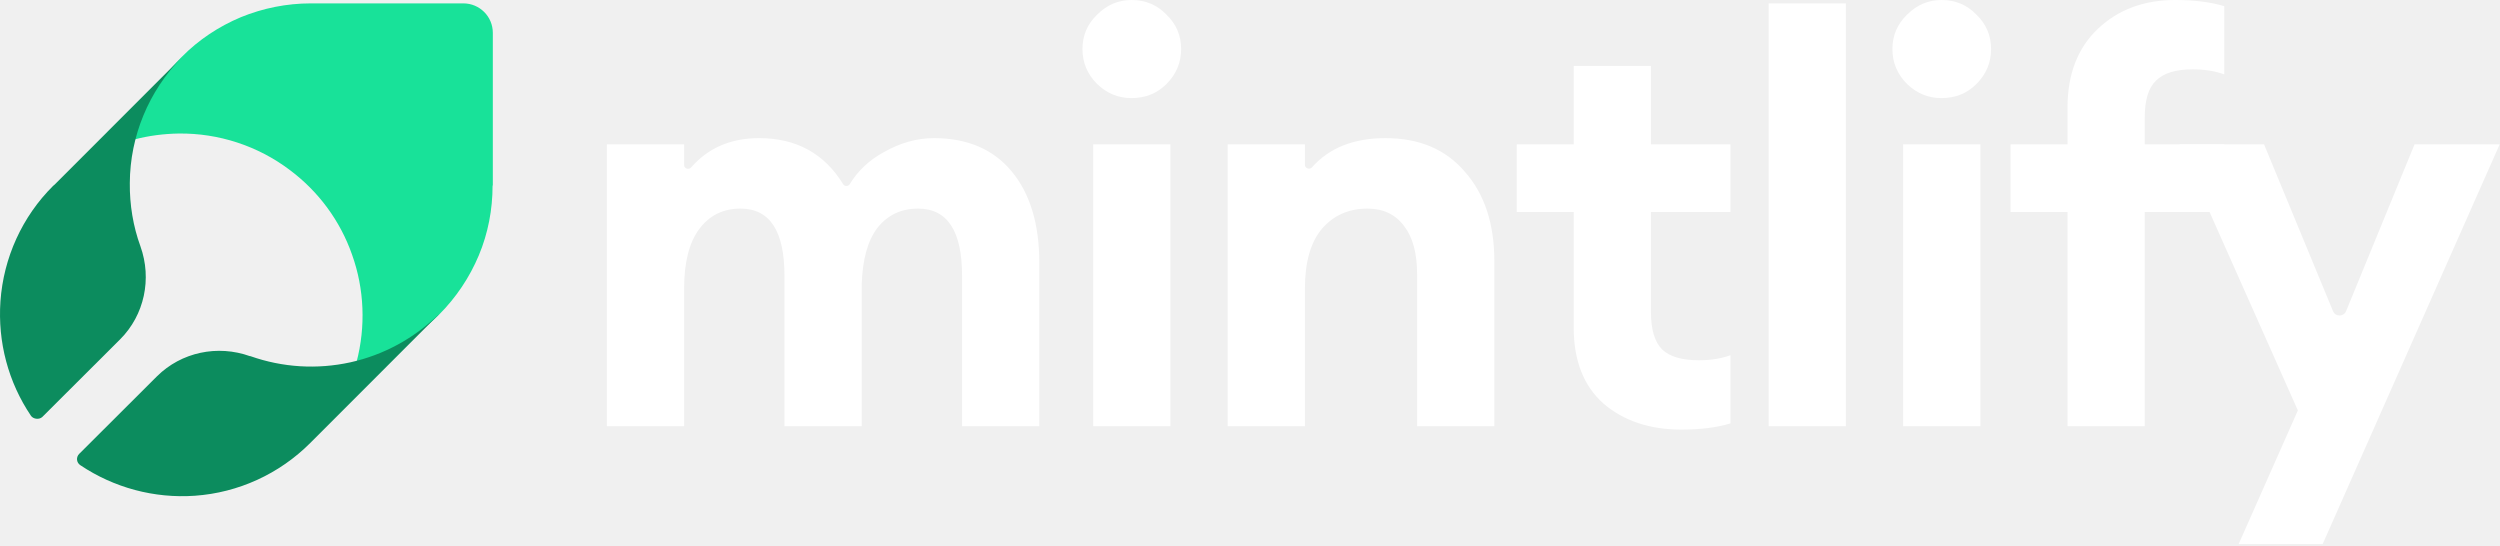
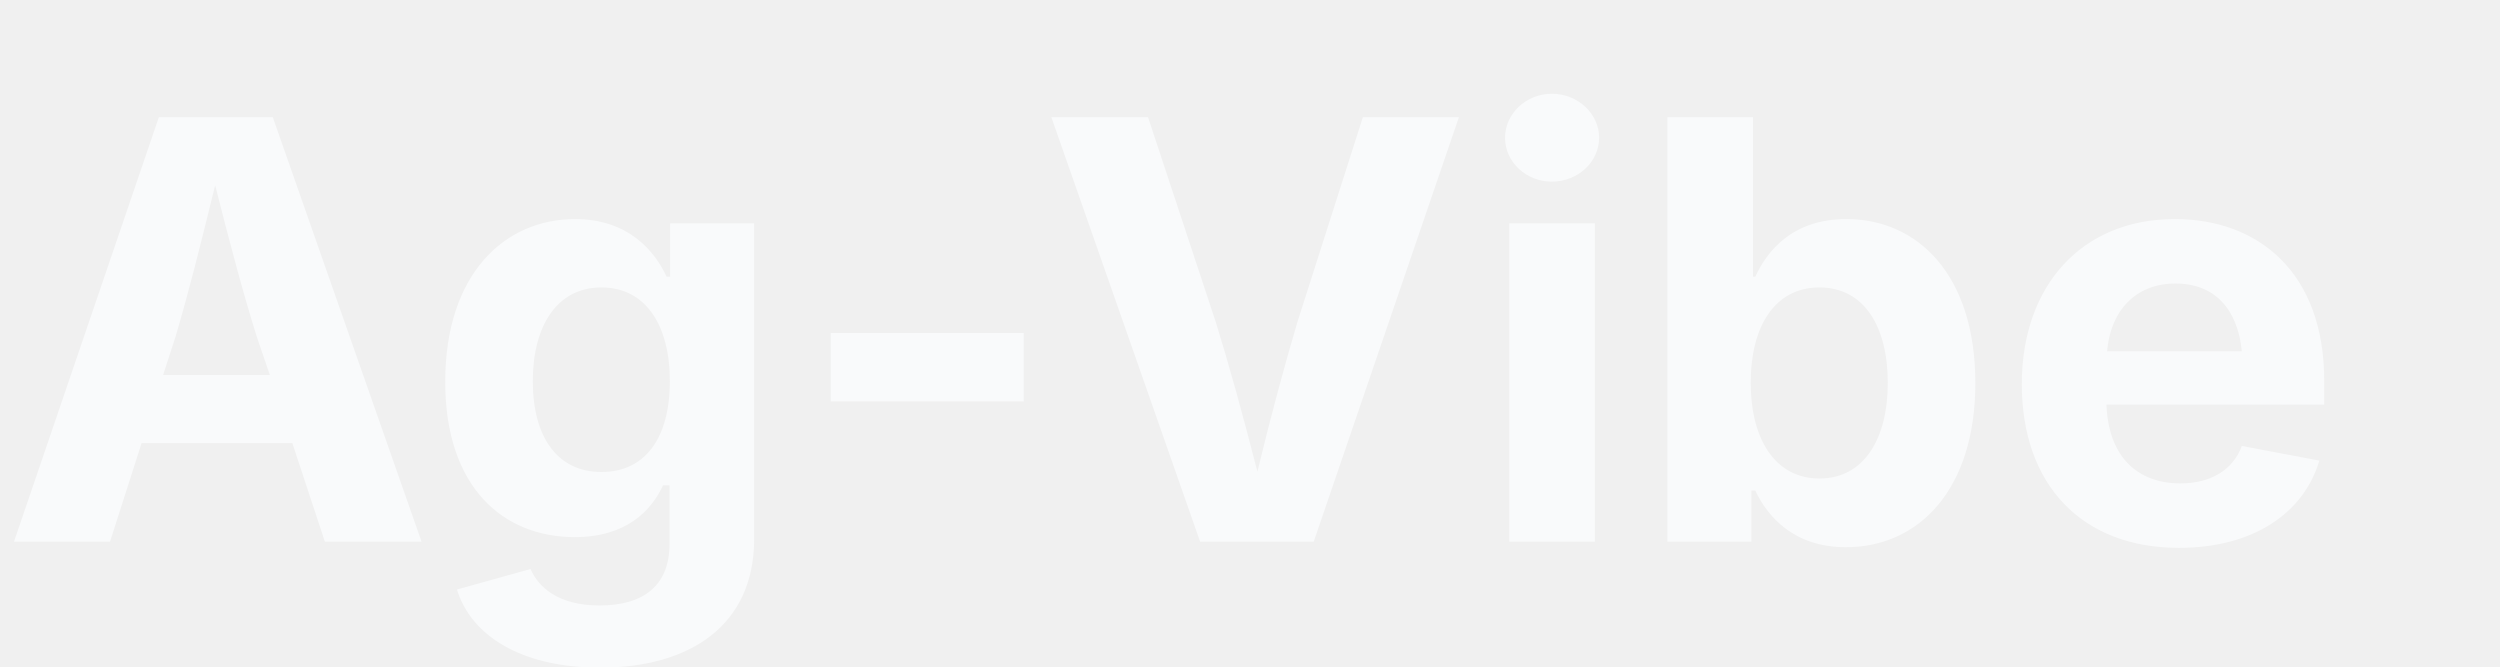
- <svg xmlns="http://www.w3.org/2000/svg" width="1682" height="367" viewBox="0 0 1682 367" fill="none">
-   <path d="M1562.69 366.037H1506.17L1546 276.14L1466.34 97.105H1523.24L1569.66 209.337C1571.28 213.26 1576.84 213.253 1578.45 209.325L1624.52 97.105H1681.79L1562.69 366.037Z" fill="white" />
-   <path d="M1391.02 286.761V142.622H1352.71V97.104H1391.02V72.449C1391.02 49.943 1397.85 32.242 1411.5 19.345C1425.16 6.448 1442.48 0 1463.47 0C1476.37 0 1487.37 1.391 1496.47 4.172V50.069C1490.4 47.793 1483.32 46.656 1475.23 46.656C1463.85 46.656 1455.63 49.184 1450.57 54.242C1445.51 59.046 1442.99 67.265 1442.99 78.897V97.104H1496.47V142.622H1442.99V286.761H1391.02Z" fill="white" />
-   <path d="M1306.22 66.001C1297.37 66.001 1289.66 62.84 1283.08 56.518C1276.51 49.943 1273.22 42.104 1273.22 33C1273.22 23.897 1276.51 16.184 1283.08 9.862C1289.66 3.287 1297.37 0 1306.22 0C1315.58 0 1323.42 3.287 1329.74 9.862C1336.31 16.184 1339.6 23.897 1339.6 33C1339.6 42.104 1336.31 49.943 1329.74 56.518C1323.42 62.84 1315.58 66.001 1306.22 66.001ZM1280.43 286.761V97.104H1332.39V286.761H1280.43Z" fill="white" />
-   <path d="M1189.94 286.761V2.276H1241.91V286.761H1189.94Z" fill="white" />
-   <path d="M1131.24 289.037C1110 289.037 1092.55 283.221 1078.89 271.588C1065.49 259.703 1058.79 242.634 1058.79 220.381V142.622H1020.48V97.104H1058.79V44.38H1110.76V97.104H1164.24V142.622H1110.76V210.14C1110.76 221.772 1113.29 230.117 1118.34 235.174C1123.4 239.979 1131.62 242.381 1143 242.381C1151.09 242.381 1158.17 241.243 1164.24 238.967V284.864C1155.14 287.646 1144.14 289.037 1131.24 289.037Z" fill="white" />
-   <path d="M825.979 286.761V97.104H877.945V110.967C877.945 113.311 881.135 114.347 882.688 112.591C894.273 99.485 910.773 92.932 932.187 92.932C954.946 92.932 972.774 100.518 985.67 115.69C998.82 130.61 1005.39 150.587 1005.39 175.622V286.761H953.429V184.346C953.429 170.438 950.521 159.691 944.704 152.104C938.888 144.265 930.67 140.346 920.049 140.346C907.405 140.346 897.164 144.898 889.325 154.001C881.738 163.105 877.945 176.507 877.945 194.208V286.761H825.979Z" fill="white" />
-   <path d="M761.286 66.001C752.436 66.001 744.723 62.84 738.148 56.518C731.574 49.943 728.286 42.104 728.286 33C728.286 23.897 731.574 16.184 738.148 9.862C744.723 3.287 752.436 0 761.286 0C770.643 0 778.482 3.287 784.804 9.862C791.379 16.184 794.666 23.897 794.666 33C794.666 42.104 791.379 49.943 784.804 56.518C778.482 62.84 770.643 66.001 761.286 66.001ZM735.493 286.761V97.104H787.459V286.761H735.493Z" fill="white" />
-   <path d="M647.273 286.761V185.484C647.273 155.392 637.411 140.346 617.686 140.346C606.307 140.346 597.204 144.645 590.376 153.242C583.801 161.84 580.261 174.61 579.755 191.553V286.761H527.789V185.484C527.789 155.392 517.927 140.346 498.203 140.346C486.571 140.346 477.341 144.898 470.513 154.001C463.685 163.105 460.272 176.507 460.272 194.208V286.761H408.306V97.104H460.272V111.103C460.272 113.435 463.407 114.462 464.939 112.704C476.419 99.522 491.68 92.932 510.72 92.932C535.742 92.932 554.588 103.262 567.259 123.923C568.258 125.553 570.718 125.527 571.712 123.894C577.189 114.891 584.802 107.731 594.548 102.414C605.675 96.093 616.928 92.932 628.307 92.932C650.813 92.932 668.261 100.391 680.652 115.311C693.043 130.231 699.239 150.714 699.239 176.76V286.761H647.273Z" fill="white" />
-   <path d="M331.569 124.833V22.09C331.569 11.065 322.625 2.276 311.764 2.276H209.069C192.938 2.276 176.967 5.472 162.113 11.544C147.26 17.775 133.685 26.724 122.345 38.228L121.546 39.027C106.533 54.207 95.833 73.062 90.402 93.834C100.145 91.277 110.206 89.999 120.268 89.839C147.1 89.52 173.453 98.148 194.855 114.287C214.18 128.668 228.873 148.481 236.859 171.331C245.164 194.5 246.122 219.746 239.893 243.554C260.496 238.122 279.503 227.416 294.675 212.396L295.474 211.597C306.813 200.252 315.917 186.67 322.145 171.81C328.374 156.95 331.409 140.971 331.409 124.833H331.569Z" fill="#18E299" />
-   <path d="M87.337 123.098C87.496 91.579 100.066 61.334 122.182 38.73L36.739 124.212C36.421 124.531 36.102 124.69 35.784 125.008C14.941 145.702 2.371 173.4 0.303 202.69C-1.607 230.07 5.553 257.131 20.828 279.736C22.285 281.892 26.238 282.601 28.466 280.532L80.813 228.319C97.202 211.923 102.293 187.568 94.497 165.759C89.564 152.229 87.178 137.743 87.337 123.098Z" fill="#0C8C5E" />
-   <path d="M294.976 211.605C278.587 227.683 258.062 238.826 235.786 243.761C213.351 248.695 190.121 247.263 168.482 239.622C168.482 239.622 168.323 239.622 168.164 239.622C146.365 231.822 122.022 236.916 105.633 253.153L53.285 305.365C51.057 307.594 51.376 311.255 54.081 313.006C76.674 328.129 103.724 335.451 131.091 333.541C160.368 331.472 187.894 318.896 208.737 298.043L209.533 297.247L294.976 211.765V211.605Z" fill="#0C8C5E" />
+ <svg xmlns="http://www.w3.org/2000/svg" width="120" height="32" viewBox="0 0 120 32" fill="none">
+   <text x="0" y="26" font-family="-apple-system, BlinkMacSystemFont, 'Segoe UI', sans-serif" font-size="28" font-weight="700" fill="#F9FAFB">Ag-Vibe</text>
</svg>
